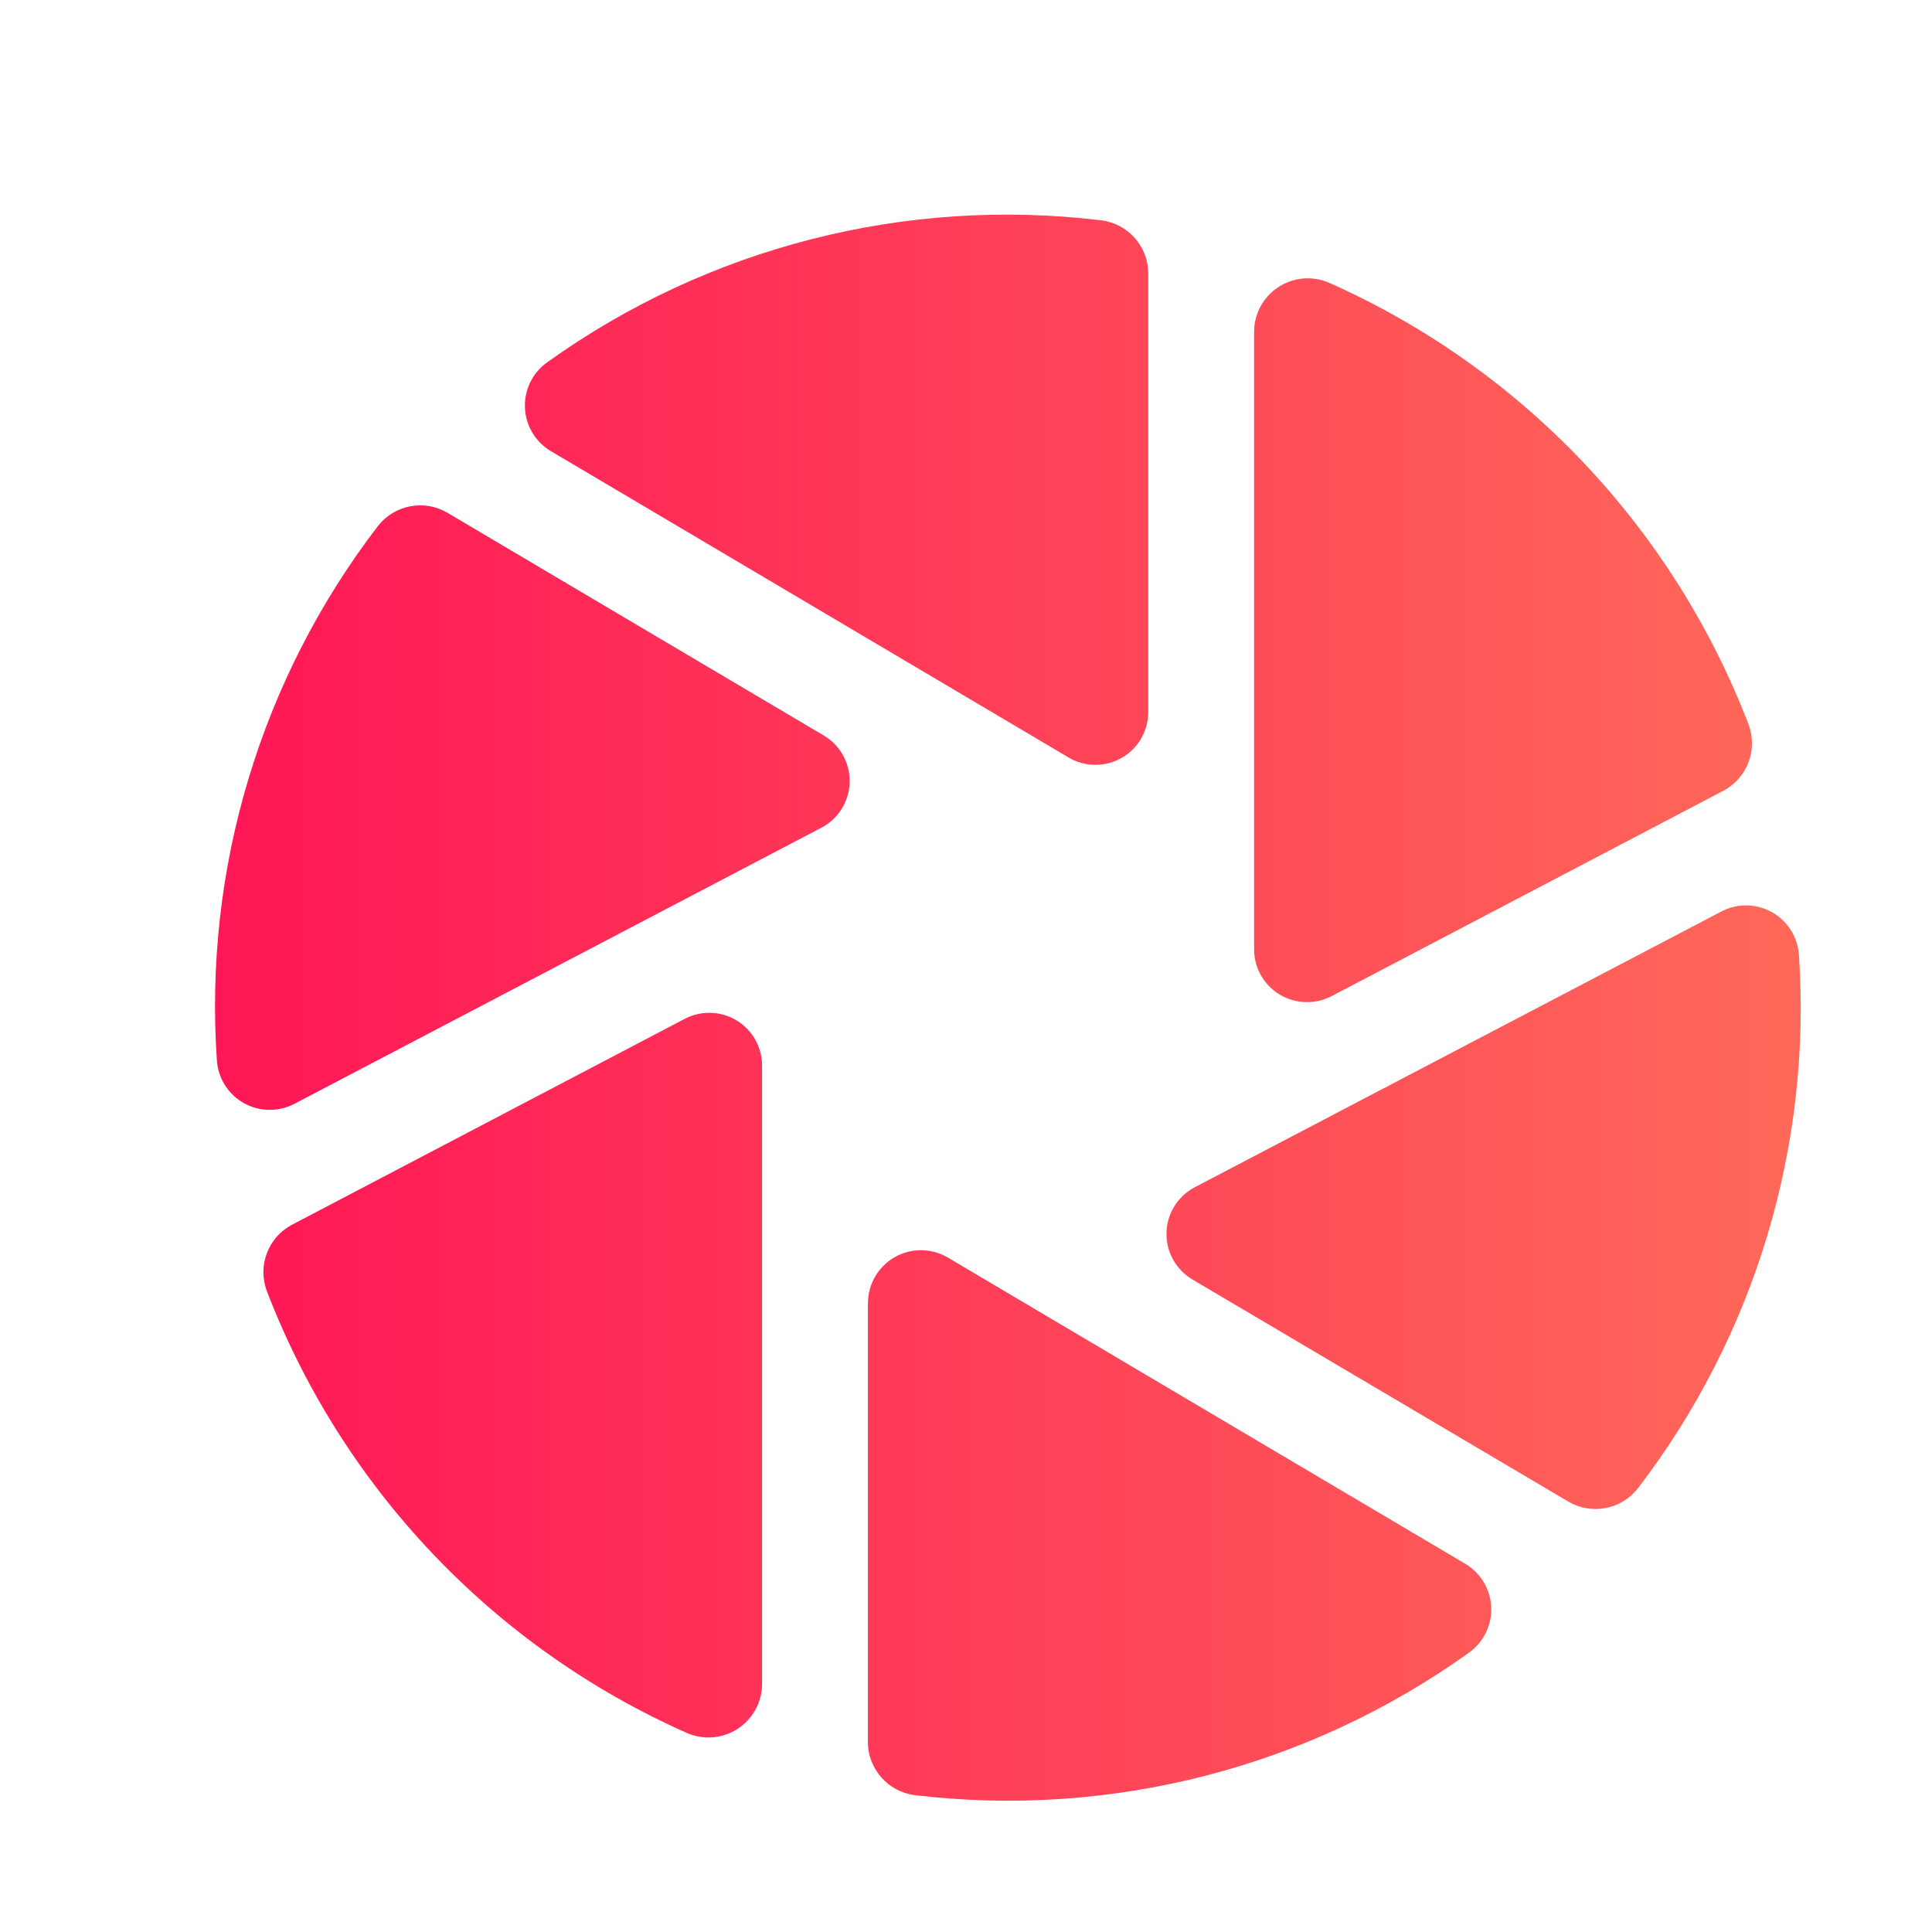
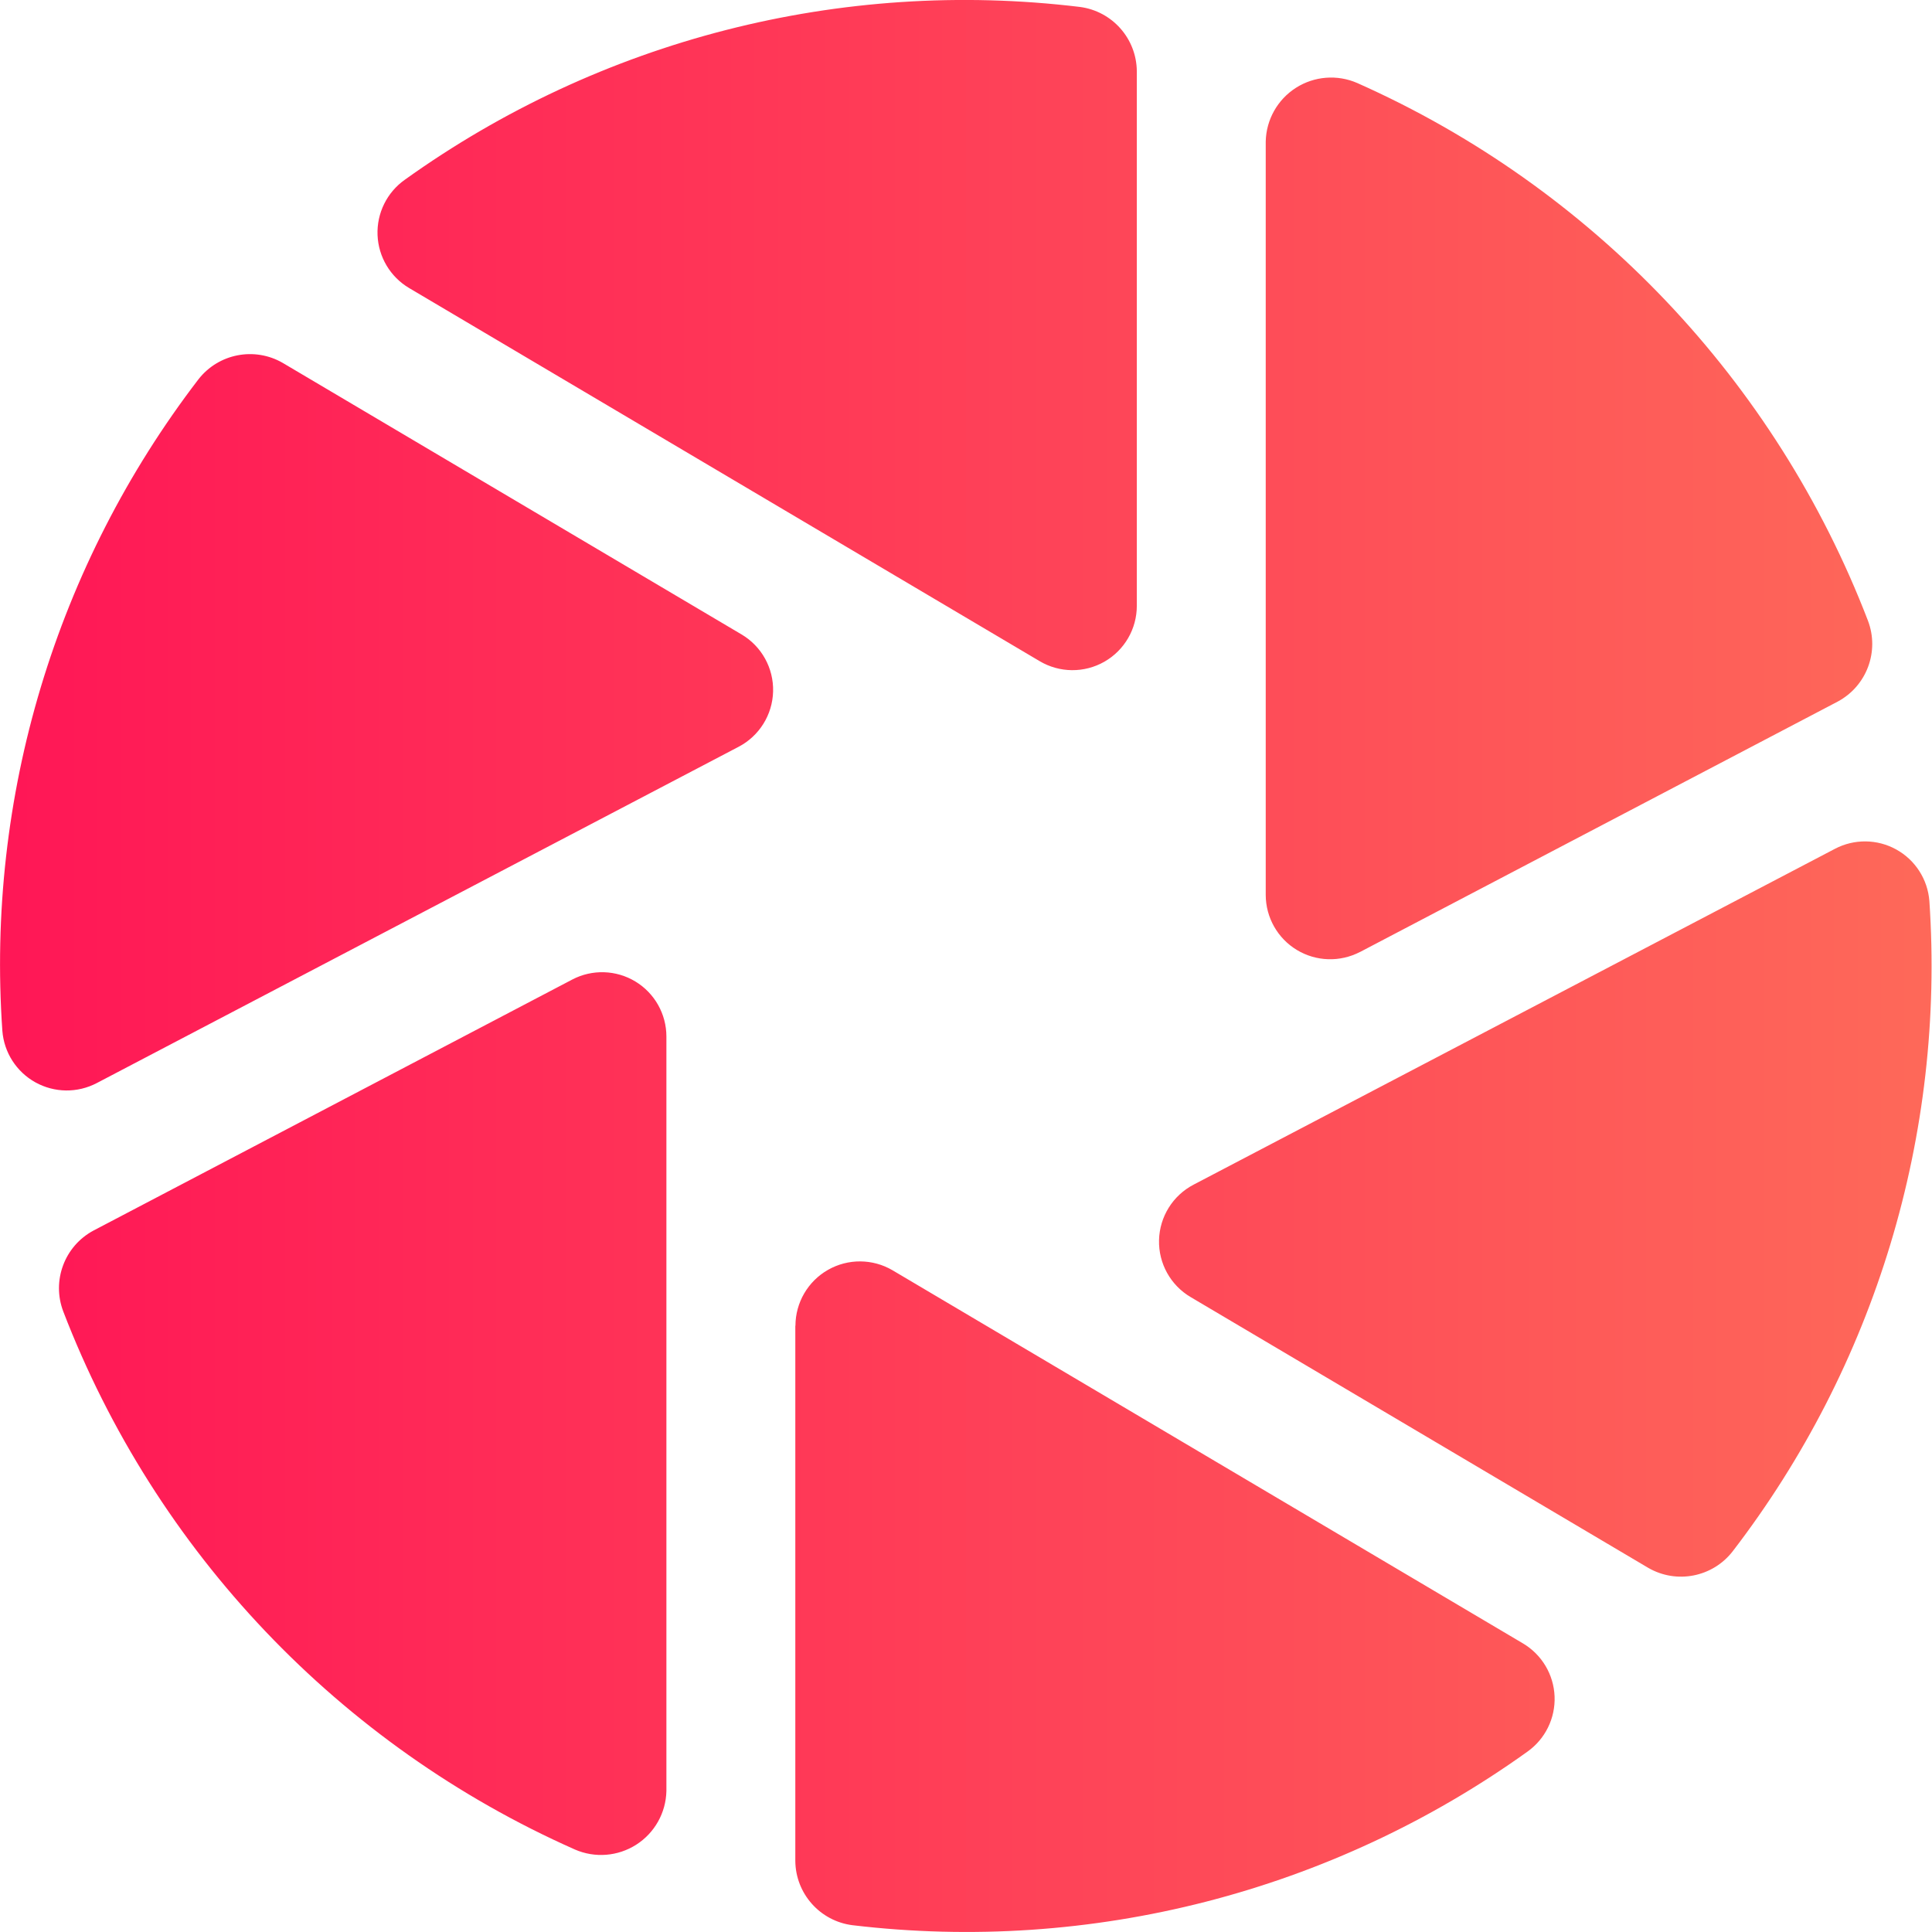
- <svg xmlns="http://www.w3.org/2000/svg" width="18" height="18" viewBox="0 0 18 18">
+ <svg xmlns="http://www.w3.org/2000/svg" width="14.774" height="14.777" viewBox="0 0 14.774 14.777">
  <defs>
    <style>
      .cls-1 {
-         fill: none;
-       }
- 
-       .cls-2 {
        fill: url(#linear-gradient);
      }
    </style>
    <linearGradient id="linear-gradient" y1="0.5" x2="1" y2="0.5" gradientUnits="objectBoundingBox">
      <stop offset="0" stop-color="#ff1656" />
      <stop offset="1" stop-color="#fe6959" />
    </linearGradient>
  </defs>
-   <g id="组_612" data-name="组 612" transform="translate(-1355 -1048)">
-     <g id="组_609" data-name="组 609">
-       <rect id="矩形_647" data-name="矩形 647" class="cls-1" width="18" height="18" transform="translate(1355 1048)" />
-       <path id="路径_1195" data-name="路径 1195" class="cls-2" d="M10.394,7.29l3.655-1.916a.5.5,0,0,0,.231-.619A7.41,7.41,0,0,0,10.374.643a.5.5,0,0,0-.7.447V6.853a.493.493,0,0,0,.721.436ZM8.688,4.642V.552A.5.5,0,0,0,8.252.061,7.349,7.349,0,0,0,3.089,1.383a.494.494,0,0,0,.033.828L7.945,5.065a.492.492,0,0,0,.743-.424ZM12.605,12a.5.5,0,0,0,.645-.126A7.35,7.35,0,0,0,14.75,6.9a.494.494,0,0,0-.722-.4L9.122,9.069a.492.492,0,0,0-.022.86L12.605,12ZM6.076,10.148v4.094a.5.5,0,0,0,.437.491,7.364,7.364,0,0,0,5.162-1.327.494.494,0,0,0-.033-.828L6.82,9.724a.493.493,0,0,0-.743.424ZM4.37,7.5.708,9.42a.5.5,0,0,0-.231.619,7.411,7.411,0,0,0,3.913,4.115.5.5,0,0,0,.7-.447V7.936A.492.492,0,0,0,4.37,7.5ZM2.156,2.784a.5.5,0,0,0-.645.125,7.351,7.351,0,0,0-1.5,4.983.494.494,0,0,0,.722.4L5.642,5.72a.492.492,0,0,0,.022-.86Z" transform="translate(1357.01 1049.992)" />
-     </g>
-   </g>
+   <path id="tabbar-moments-cur" class="cls-1" d="M10.394,7.29l3.655-1.916a.5.5,0,0,0,.231-.619A7.41,7.41,0,0,0,10.374.643a.5.5,0,0,0-.7.447V6.853a.493.493,0,0,0,.721.436ZM8.688,4.642V.552A.5.5,0,0,0,8.252.061,7.349,7.349,0,0,0,3.089,1.383a.494.494,0,0,0,.033.828L7.945,5.065a.492.492,0,0,0,.743-.424ZM12.6,12a.5.5,0,0,0,.645-.126A7.35,7.35,0,0,0,14.75,6.9a.494.494,0,0,0-.722-.4L9.122,9.069a.492.492,0,0,0-.022.86ZM6.076,10.148v4.094a.5.5,0,0,0,.437.491,7.364,7.364,0,0,0,5.162-1.327.494.494,0,0,0-.033-.828L6.82,9.724a.493.493,0,0,0-.743.424ZM4.37,7.5.708,9.42a.5.5,0,0,0-.231.619A7.411,7.411,0,0,0,4.39,14.154a.5.5,0,0,0,.7-.447V7.936A.492.492,0,0,0,4.37,7.5ZM2.156,2.784a.5.5,0,0,0-.645.125,7.351,7.351,0,0,0-1.5,4.983.494.494,0,0,0,.722.4L5.642,5.72a.492.492,0,0,0,.022-.86Z" transform="translate(0.007 -0.008)" />
</svg>
